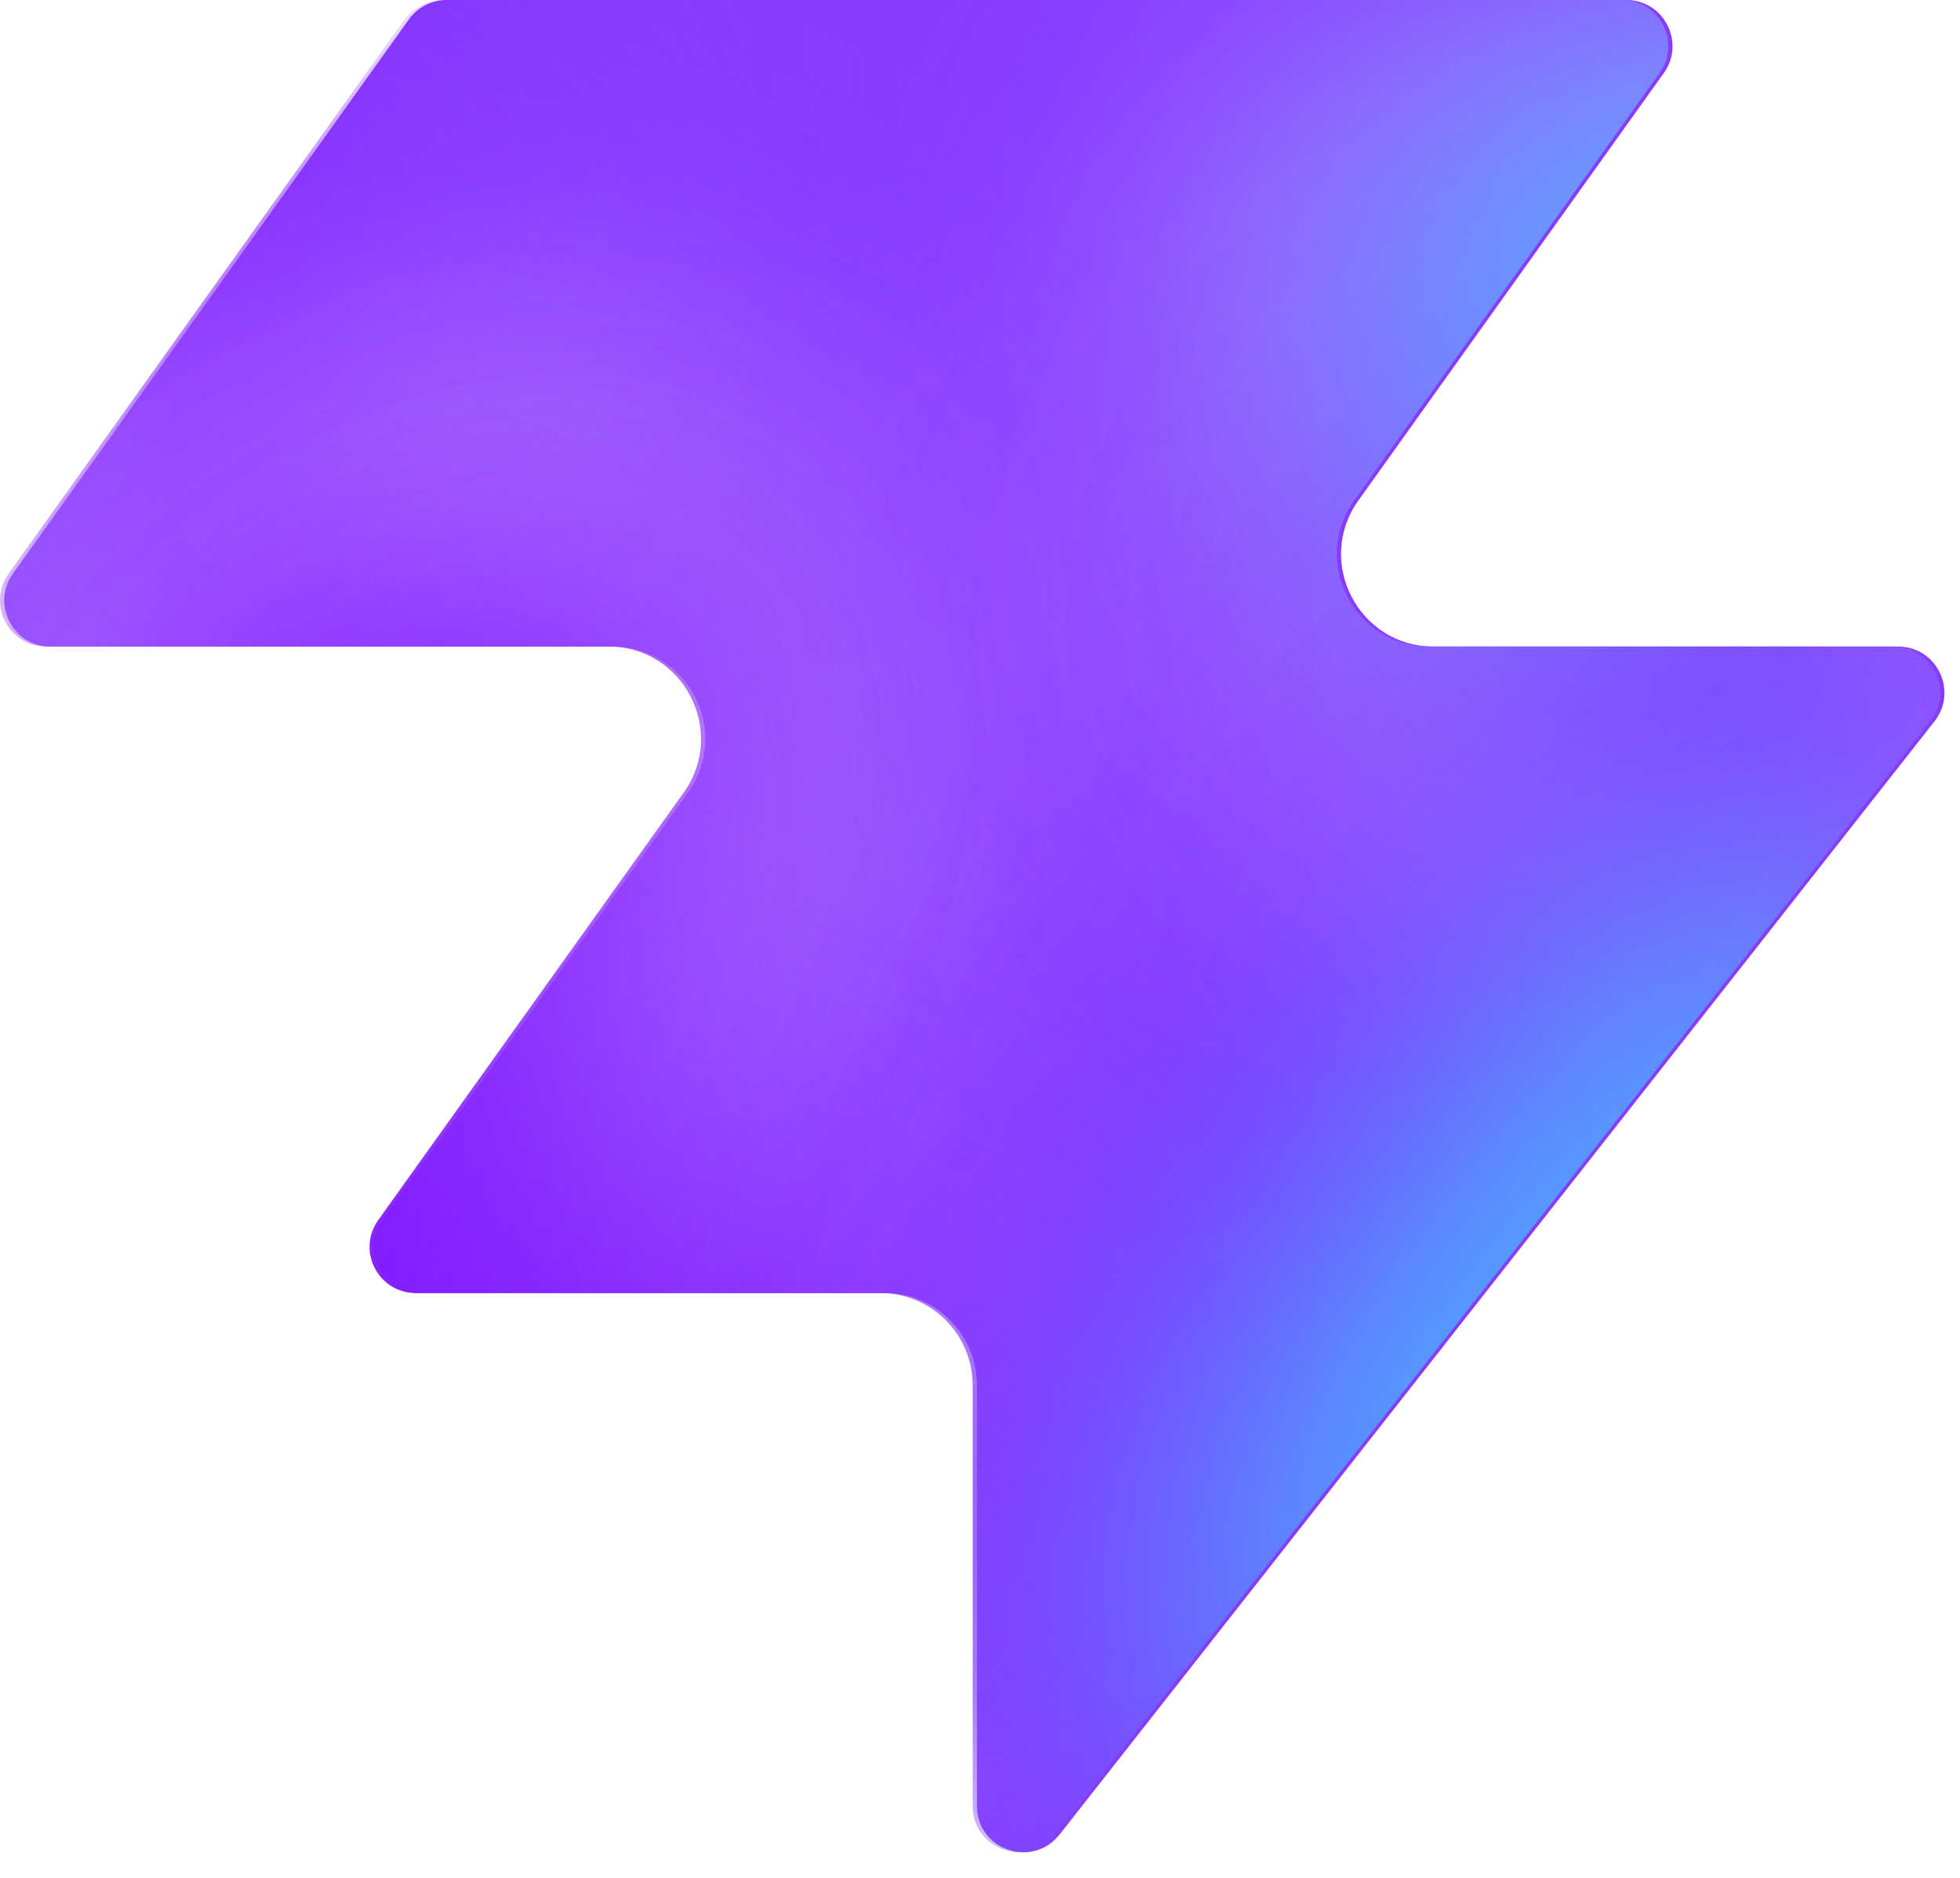
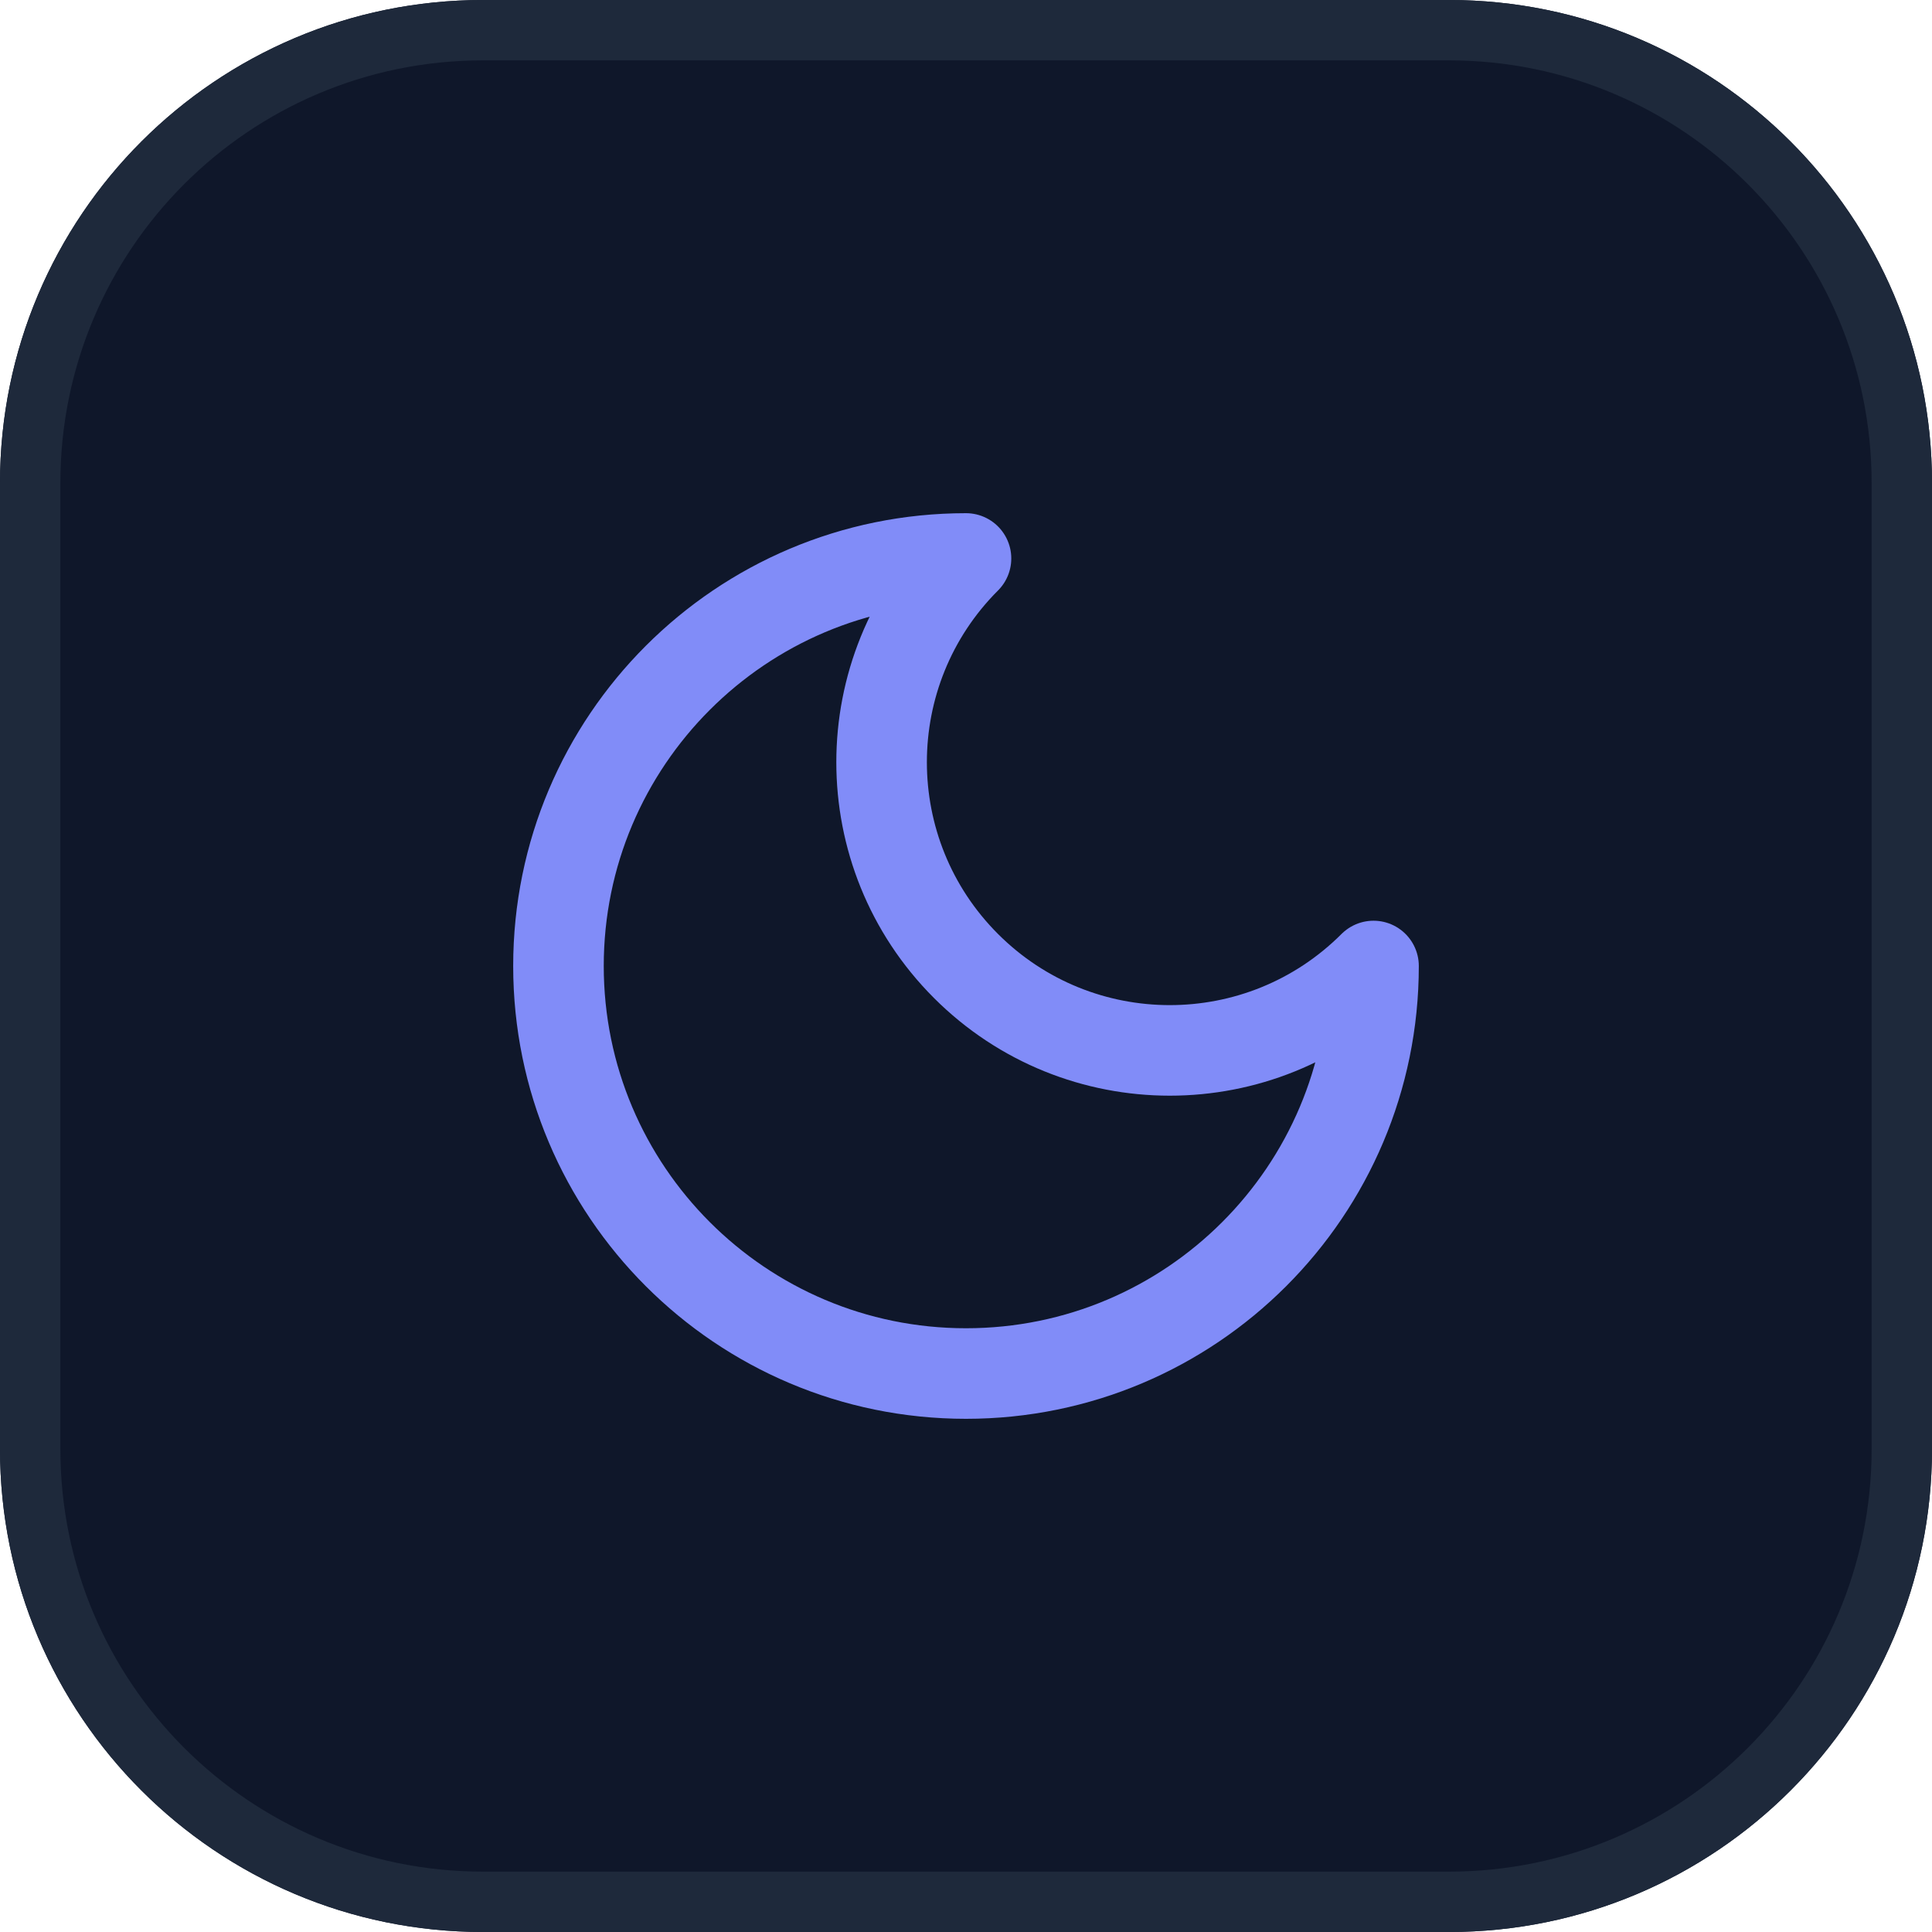
- <svg xmlns="http://www.w3.org/2000/svg" width="48" height="46" fill="none" viewBox="0 0 48 46">
-   <path fill="#863bff" d="M25.946 44.938c-.664.845-2.021.375-2.021-.698V33.937a2.26 2.26 0 0 0-2.262-2.262H10.287c-.92 0-1.456-1.04-.92-1.788l7.48-10.471c1.07-1.497 0-3.578-1.842-3.578H1.237c-.92 0-1.456-1.04-.92-1.788L10.013.474c.214-.297.556-.474.92-.474h28.894c.92 0 1.456 1.04.92 1.788l-7.48 10.471c-1.07 1.498 0 3.579 1.842 3.579h11.377c.943 0 1.473 1.088.89 1.83L25.947 44.94z" style="fill:#863bff;fill:color(display-p3 .525 .23 1);fill-opacity:1" />
-   <mask id="a" width="48" height="46" x="0" y="0" maskUnits="userSpaceOnUse" style="mask-type:alpha">
-     <path fill="#000" d="M25.842 44.938c-.664.844-2.021.375-2.021-.698V33.937a2.26 2.26 0 0 0-2.262-2.262H10.183c-.92 0-1.456-1.04-.92-1.788l7.48-10.471c1.07-1.498 0-3.579-1.842-3.579H1.133c-.92 0-1.456-1.04-.92-1.787L9.91.473c.214-.297.556-.474.92-.474h28.894c.92 0 1.456 1.04.92 1.788l-7.48 10.471c-1.07 1.498 0 3.578 1.842 3.578h11.377c.943 0 1.473 1.088.89 1.832L25.843 44.94z" style="fill:#000;fill-opacity:1" />
-   </mask>
-   <g mask="url(#a)">
-     <g filter="url(#b)">
-       <ellipse cx="5.508" cy="14.704" fill="#ede6ff" rx="5.508" ry="14.704" style="fill:#ede6ff;fill:color(display-p3 .927 .903 1);fill-opacity:1" transform="matrix(.00324 1 1 -.00324 -4.47 31.516)" />
-     </g>
-     <g filter="url(#c)">
-       <ellipse cx="10.399" cy="29.851" fill="#ede6ff" rx="10.399" ry="29.851" style="fill:#ede6ff;fill:color(display-p3 .927 .903 1);fill-opacity:1" transform="matrix(.00324 1 1 -.00324 -39.328 7.883)" />
-     </g>
-     <g filter="url(#d)">
-       <ellipse cx="5.508" cy="30.487" fill="#7e14ff" rx="5.508" ry="30.487" style="fill:#7e14ff;fill:color(display-p3 .492 .077 1);fill-opacity:1" transform="rotate(89.814 -25.913 -14.639)scale(1 -1)" />
-     </g>
-     <g filter="url(#e)">
-       <ellipse cx="5.508" cy="30.599" fill="#7e14ff" rx="5.508" ry="30.599" style="fill:#7e14ff;fill:color(display-p3 .492 .077 1);fill-opacity:1" transform="rotate(89.814 -32.644 -3.334)scale(1 -1)" />
-     </g>
-     <g filter="url(#f)">
-       <ellipse cx="5.508" cy="30.599" fill="#7e14ff" rx="5.508" ry="30.599" style="fill:#7e14ff;fill:color(display-p3 .492 .077 1);fill-opacity:1" transform="matrix(.00324 1 1 -.00324 -34.34 30.47)" />
-     </g>
-     <g filter="url(#g)">
-       <ellipse cx="14.072" cy="22.078" fill="#ede6ff" rx="14.072" ry="22.078" style="fill:#ede6ff;fill:color(display-p3 .927 .903 1);fill-opacity:1" transform="rotate(93.35 24.506 48.493)scale(-1 1)" />
-     </g>
-     <g filter="url(#h)">
-       <ellipse cx="3.47" cy="21.501" fill="#7e14ff" rx="3.47" ry="21.501" style="fill:#7e14ff;fill:color(display-p3 .492 .077 1);fill-opacity:1" transform="rotate(89.009 28.708 47.59)scale(-1 1)" />
-     </g>
-     <g filter="url(#i)">
-       <ellipse cx="3.47" cy="21.501" fill="#7e14ff" rx="3.47" ry="21.501" style="fill:#7e14ff;fill:color(display-p3 .492 .077 1);fill-opacity:1" transform="rotate(89.009 28.708 47.59)scale(-1 1)" />
-     </g>
-     <g filter="url(#j)">
-       <ellipse cx=".387" cy="8.972" fill="#7e14ff" rx="4.407" ry="29.108" style="fill:#7e14ff;fill:color(display-p3 .492 .077 1);fill-opacity:1" transform="rotate(39.51 .387 8.972)" />
-     </g>
-     <g filter="url(#k)">
-       <ellipse cx="47.523" cy="-6.092" fill="#7e14ff" rx="4.407" ry="29.108" style="fill:#7e14ff;fill:color(display-p3 .492 .077 1);fill-opacity:1" transform="rotate(37.892 47.523 -6.092)" />
-     </g>
-     <g filter="url(#l)">
-       <ellipse cx="41.412" cy="6.333" fill="#47bfff" rx="5.971" ry="9.665" style="fill:#47bfff;fill:color(display-p3 .28 .748 1);fill-opacity:1" transform="rotate(37.892 41.412 6.333)" />
-     </g>
-     <g filter="url(#m)">
-       <ellipse cx="-1.879" cy="38.332" fill="#7e14ff" rx="4.407" ry="29.108" style="fill:#7e14ff;fill:color(display-p3 .492 .077 1);fill-opacity:1" transform="rotate(37.892 -1.88 38.332)" />
-     </g>
-     <g filter="url(#n)">
-       <ellipse cx="-1.879" cy="38.332" fill="#7e14ff" rx="4.407" ry="29.108" style="fill:#7e14ff;fill:color(display-p3 .492 .077 1);fill-opacity:1" transform="rotate(37.892 -1.88 38.332)" />
-     </g>
-     <g filter="url(#o)">
-       <ellipse cx="35.651" cy="29.907" fill="#7e14ff" rx="4.407" ry="29.108" style="fill:#7e14ff;fill:color(display-p3 .492 .077 1);fill-opacity:1" transform="rotate(37.892 35.651 29.907)" />
-     </g>
-     <g filter="url(#p)">
-       <ellipse cx="38.418" cy="32.4" fill="#47bfff" rx="5.971" ry="15.297" style="fill:#47bfff;fill:color(display-p3 .28 .748 1);fill-opacity:1" transform="rotate(37.892 38.418 32.4)" />
-     </g>
+ <svg xmlns="http://www.w3.org/2000/svg" viewBox="0 0 64 64">
+   <rect width="64" height="64" rx="16" fill="#0f172a" />
+   <rect x="1" y="1" width="62" height="62" rx="15" fill="none" stroke="#1e293b" stroke-width="2" />
+   <g transform="translate(14, 14) scale(1.5)" stroke="#818cf8" stroke-width="2" stroke-linecap="round" stroke-linejoin="round" fill="none">
+     <path d="M12 3a6 6 0 0 0 9 9 9 9 0 1 1-9-9Z" />
  </g>
-   <defs>
-     <filter id="b" width="60.045" height="41.654" x="-19.77" y="16.149" color-interpolation-filters="sRGB" filterUnits="userSpaceOnUse">
-       <feFlood flood-opacity="0" result="BackgroundImageFix" />
-       <feBlend in="SourceGraphic" in2="BackgroundImageFix" result="shape" />
-       <feGaussianBlur result="effect1_foregroundBlur_2002_17158" stdDeviation="7.659" />
-     </filter>
-     <filter id="c" width="90.34" height="51.437" x="-54.613" y="-7.533" color-interpolation-filters="sRGB" filterUnits="userSpaceOnUse">
-       <feFlood flood-opacity="0" result="BackgroundImageFix" />
-       <feBlend in="SourceGraphic" in2="BackgroundImageFix" result="shape" />
-       <feGaussianBlur result="effect1_foregroundBlur_2002_17158" stdDeviation="7.659" />
-     </filter>
-     <filter id="d" width="79.355" height="29.4" x="-49.64" y="2.03" color-interpolation-filters="sRGB" filterUnits="userSpaceOnUse">
-       <feFlood flood-opacity="0" result="BackgroundImageFix" />
-       <feBlend in="SourceGraphic" in2="BackgroundImageFix" result="shape" />
-       <feGaussianBlur result="effect1_foregroundBlur_2002_17158" stdDeviation="4.596" />
-     </filter>
-     <filter id="e" width="79.579" height="29.4" x="-45.045" y="20.029" color-interpolation-filters="sRGB" filterUnits="userSpaceOnUse">
-       <feFlood flood-opacity="0" result="BackgroundImageFix" />
-       <feBlend in="SourceGraphic" in2="BackgroundImageFix" result="shape" />
-       <feGaussianBlur result="effect1_foregroundBlur_2002_17158" stdDeviation="4.596" />
-     </filter>
-     <filter id="f" width="79.579" height="29.4" x="-43.513" y="21.178" color-interpolation-filters="sRGB" filterUnits="userSpaceOnUse">
-       <feFlood flood-opacity="0" result="BackgroundImageFix" />
-       <feBlend in="SourceGraphic" in2="BackgroundImageFix" result="shape" />
-       <feGaussianBlur result="effect1_foregroundBlur_2002_17158" stdDeviation="4.596" />
-     </filter>
-     <filter id="g" width="74.749" height="58.852" x="15.756" y="-17.901" color-interpolation-filters="sRGB" filterUnits="userSpaceOnUse">
-       <feFlood flood-opacity="0" result="BackgroundImageFix" />
-       <feBlend in="SourceGraphic" in2="BackgroundImageFix" result="shape" />
-       <feGaussianBlur result="effect1_foregroundBlur_2002_17158" stdDeviation="7.659" />
-     </filter>
-     <filter id="h" width="61.377" height="25.362" x="23.548" y="2.284" color-interpolation-filters="sRGB" filterUnits="userSpaceOnUse">
-       <feFlood flood-opacity="0" result="BackgroundImageFix" />
-       <feBlend in="SourceGraphic" in2="BackgroundImageFix" result="shape" />
-       <feGaussianBlur result="effect1_foregroundBlur_2002_17158" stdDeviation="4.596" />
-     </filter>
-     <filter id="i" width="61.377" height="25.362" x="23.548" y="2.284" color-interpolation-filters="sRGB" filterUnits="userSpaceOnUse">
-       <feFlood flood-opacity="0" result="BackgroundImageFix" />
-       <feBlend in="SourceGraphic" in2="BackgroundImageFix" result="shape" />
-       <feGaussianBlur result="effect1_foregroundBlur_2002_17158" stdDeviation="4.596" />
-     </filter>
-     <filter id="j" width="56.045" height="63.649" x="-27.636" y="-22.853" color-interpolation-filters="sRGB" filterUnits="userSpaceOnUse">
-       <feFlood flood-opacity="0" result="BackgroundImageFix" />
-       <feBlend in="SourceGraphic" in2="BackgroundImageFix" result="shape" />
-       <feGaussianBlur result="effect1_foregroundBlur_2002_17158" stdDeviation="4.596" />
-     </filter>
-     <filter id="k" width="54.814" height="64.646" x="20.116" y="-38.415" color-interpolation-filters="sRGB" filterUnits="userSpaceOnUse">
-       <feFlood flood-opacity="0" result="BackgroundImageFix" />
-       <feBlend in="SourceGraphic" in2="BackgroundImageFix" result="shape" />
-       <feGaussianBlur result="effect1_foregroundBlur_2002_17158" stdDeviation="4.596" />
-     </filter>
-     <filter id="l" width="33.541" height="35.313" x="24.641" y="-11.323" color-interpolation-filters="sRGB" filterUnits="userSpaceOnUse">
-       <feFlood flood-opacity="0" result="BackgroundImageFix" />
-       <feBlend in="SourceGraphic" in2="BackgroundImageFix" result="shape" />
-       <feGaussianBlur result="effect1_foregroundBlur_2002_17158" stdDeviation="4.596" />
-     </filter>
-     <filter id="m" width="54.814" height="64.646" x="-29.286" y="6.009" color-interpolation-filters="sRGB" filterUnits="userSpaceOnUse">
-       <feFlood flood-opacity="0" result="BackgroundImageFix" />
-       <feBlend in="SourceGraphic" in2="BackgroundImageFix" result="shape" />
-       <feGaussianBlur result="effect1_foregroundBlur_2002_17158" stdDeviation="4.596" />
-     </filter>
-     <filter id="n" width="54.814" height="64.646" x="-29.286" y="6.009" color-interpolation-filters="sRGB" filterUnits="userSpaceOnUse">
-       <feFlood flood-opacity="0" result="BackgroundImageFix" />
-       <feBlend in="SourceGraphic" in2="BackgroundImageFix" result="shape" />
-       <feGaussianBlur result="effect1_foregroundBlur_2002_17158" stdDeviation="4.596" />
-     </filter>
-     <filter id="o" width="54.814" height="64.646" x="8.244" y="-2.416" color-interpolation-filters="sRGB" filterUnits="userSpaceOnUse">
-       <feFlood flood-opacity="0" result="BackgroundImageFix" />
-       <feBlend in="SourceGraphic" in2="BackgroundImageFix" result="shape" />
-       <feGaussianBlur result="effect1_foregroundBlur_2002_17158" stdDeviation="4.596" />
-     </filter>
-     <filter id="p" width="39.409" height="43.623" x="18.713" y="10.588" color-interpolation-filters="sRGB" filterUnits="userSpaceOnUse">
-       <feFlood flood-opacity="0" result="BackgroundImageFix" />
-       <feBlend in="SourceGraphic" in2="BackgroundImageFix" result="shape" />
-       <feGaussianBlur result="effect1_foregroundBlur_2002_17158" stdDeviation="4.596" />
-     </filter>
-   </defs>
</svg>
